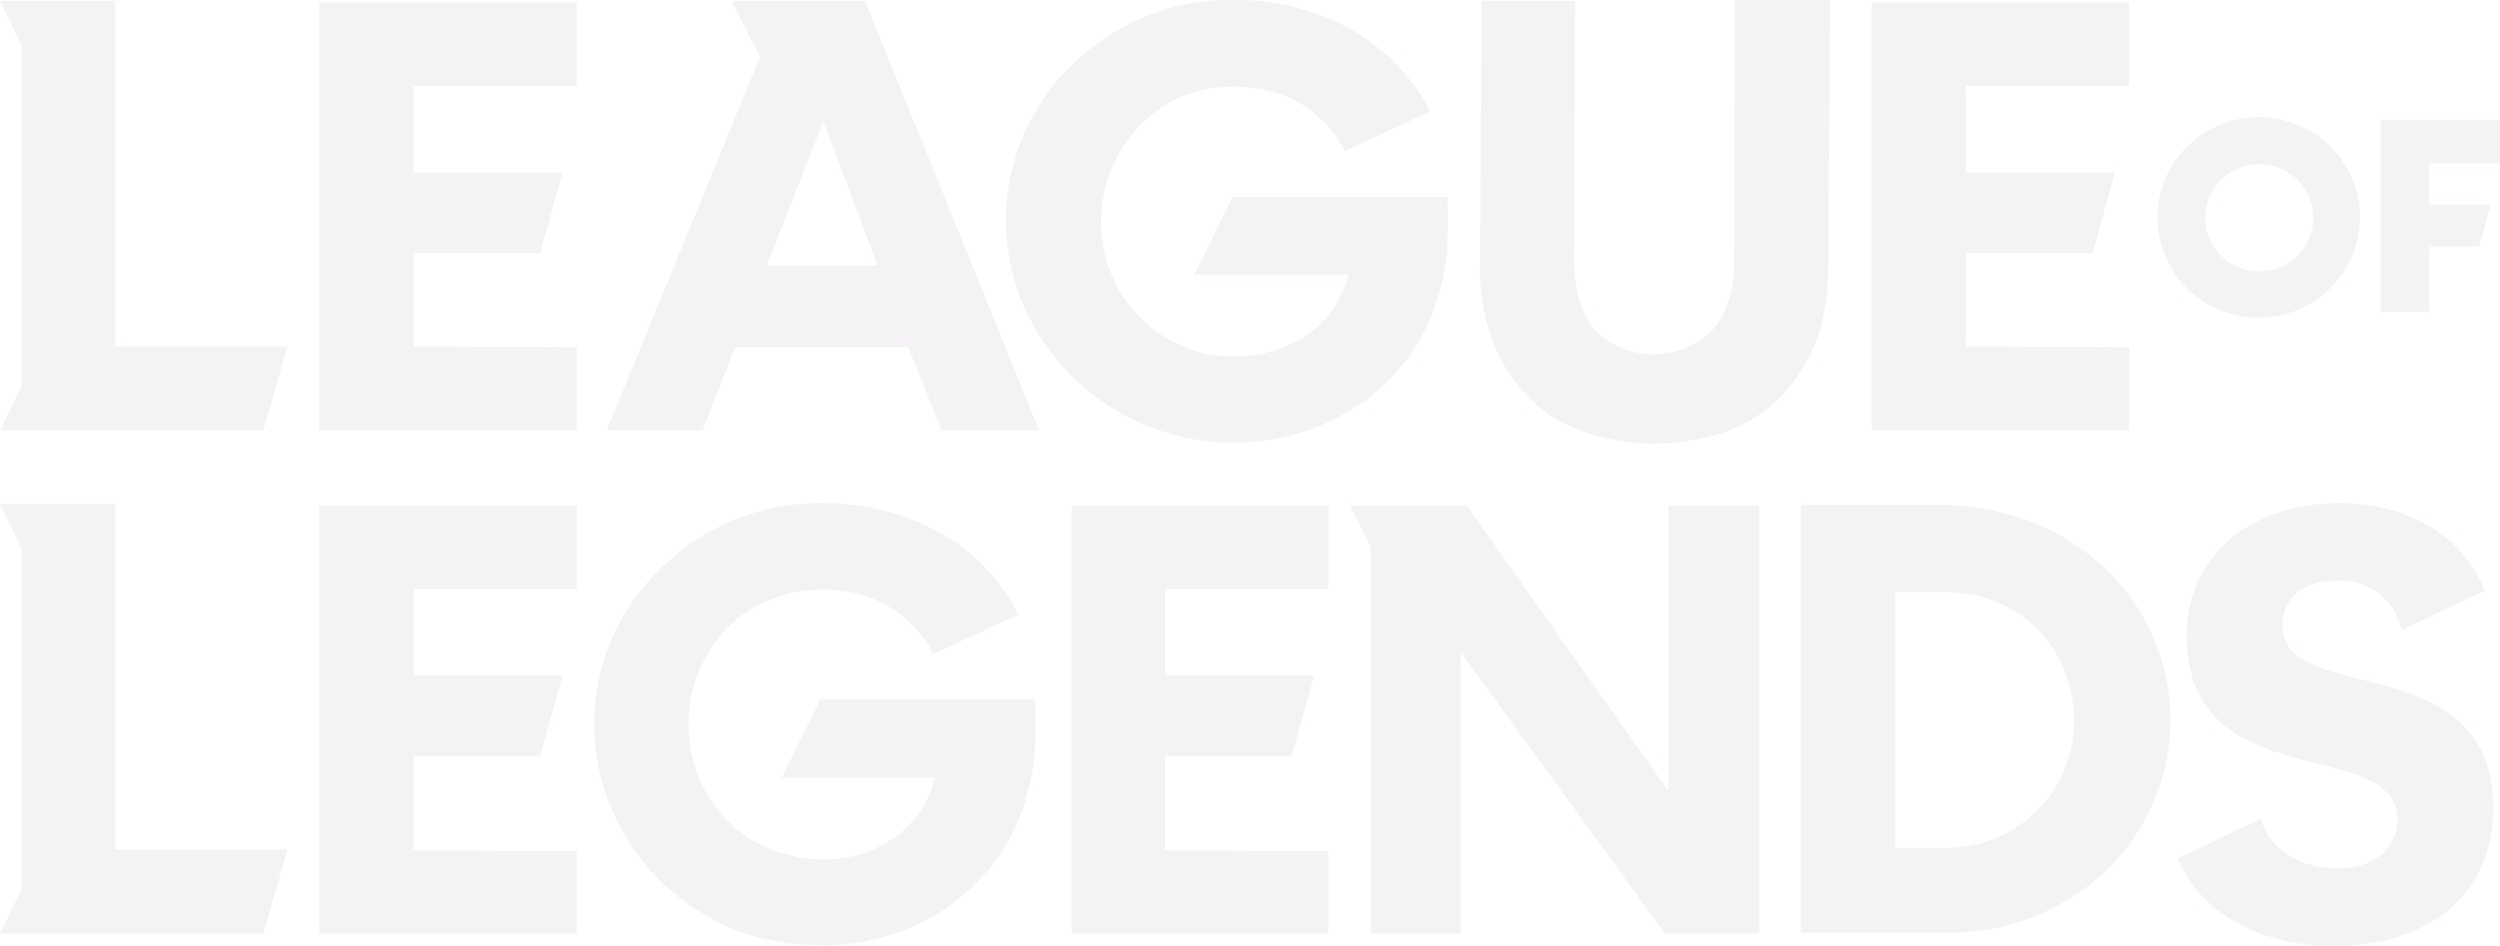
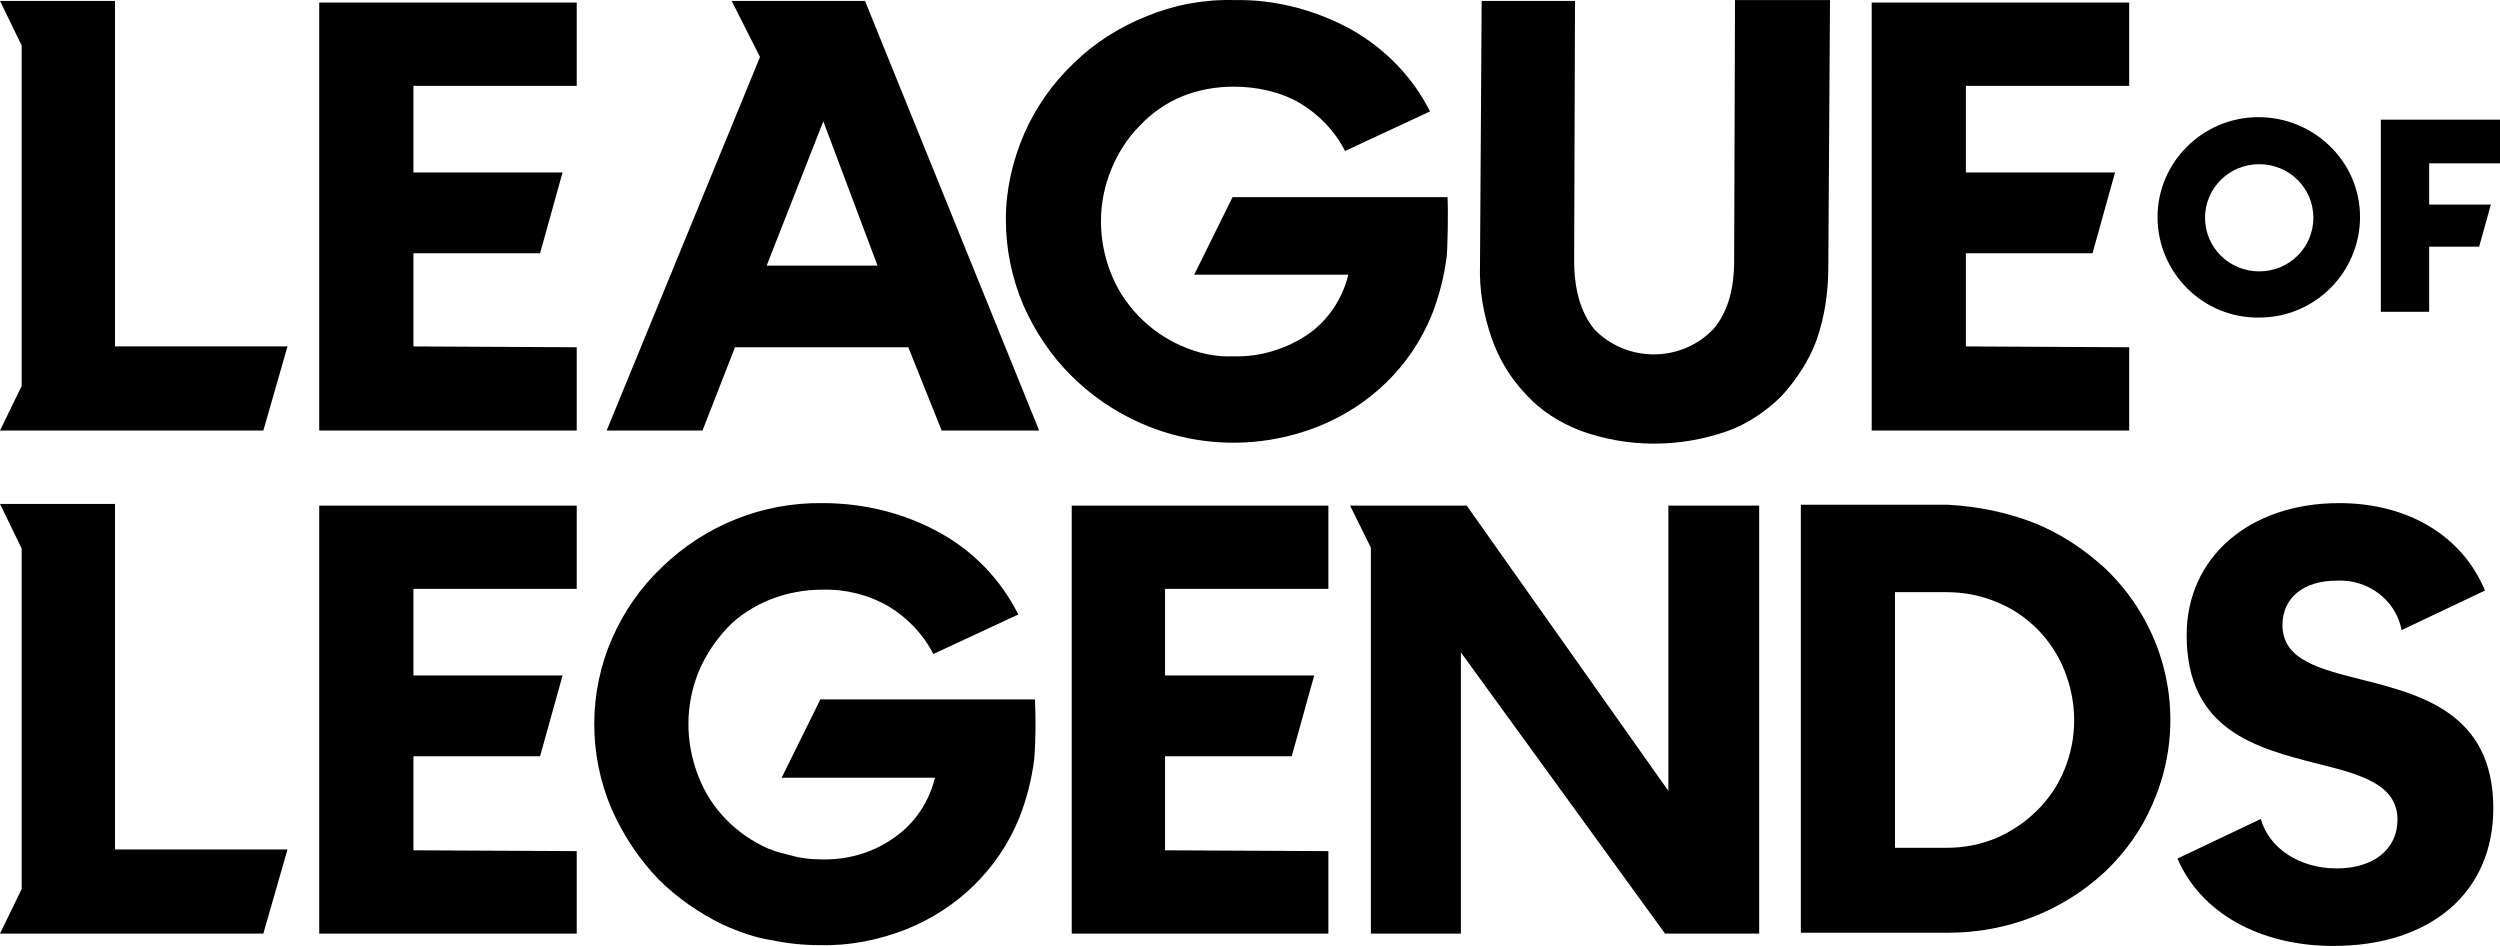
<svg xmlns="http://www.w3.org/2000/svg" width="74" height="28" viewBox="0 0 74 28" fill="none">
-   <path d="M69.904 20.116C68.647 19.798 67.561 19.53 67.561 18.505C67.561 17.699 68.178 17.187 69.165 17.187C70.077 17.138 70.916 17.748 71.088 18.651L73.555 17.48C72.889 15.868 71.286 14.892 69.239 14.892C66.575 14.892 64.725 16.503 64.725 18.798C64.725 21.605 66.772 22.142 68.597 22.605C69.88 22.923 70.965 23.216 70.965 24.265C70.965 25.144 70.25 25.705 69.165 25.705C68.079 25.705 67.166 25.12 66.92 24.241L64.453 25.413C65.144 27.024 66.895 28 69.066 28C71.952 28 73.802 26.413 73.802 23.924C73.802 21.092 71.631 20.555 69.904 20.116Z" fill="#F5F2F5" />
-   <path d="M74 3.542V4.835H71.903V6.056H73.729L73.383 7.301H71.903V9.229H70.473V3.542H74Z" fill="#F5F2F5" />
-   <path d="M66.873 4.86C67.761 4.86 68.476 5.567 68.476 6.446C68.476 7.325 67.761 8.033 66.873 8.033C65.985 8.033 65.269 7.325 65.269 6.446C65.269 5.567 65.985 4.86 66.873 4.86ZM66.873 9.4C68.525 9.4 69.857 8.057 69.857 6.422C69.857 4.786 68.501 3.468 66.848 3.468C65.195 3.468 63.863 4.811 63.863 6.422C63.863 8.082 65.22 9.424 66.873 9.4Z" fill="#F5F2F5" />
-   <path d="M40.578 27.634H43.242V19.31L49.285 27.634H52.072V14.965H49.384V23.411L43.414 14.965H39.961L40.578 16.21V27.634Z" fill="#F5F2F5" />
-   <path d="M61.099 22.801C60.729 23.704 59.989 24.412 59.101 24.802C58.633 24.998 58.139 25.095 57.621 25.095H56.092V17.528H57.621C58.139 17.528 58.633 17.626 59.101 17.821C60.014 18.187 60.729 18.92 61.099 19.823C61.494 20.799 61.494 21.849 61.099 22.801ZM60.211 15.478C59.397 15.161 58.534 14.99 57.671 14.941H53.305V27.609H57.671C59.397 27.609 61.05 26.975 62.308 25.803C62.9 25.242 63.393 24.558 63.714 23.802C64.775 21.409 64.207 18.627 62.308 16.82C61.691 16.259 61.001 15.795 60.211 15.478Z" fill="#F5F2F5" />
-   <path d="M17.071 27.634H9.449V14.965H17.071V17.431H12.237V19.994H16.652L15.986 22.386H12.237V25.169L17.071 25.193V27.634Z" fill="#F5F2F5" />
-   <path d="M34.485 17.431H39.32V14.965H31.723V27.634H39.32V25.193L34.485 25.169V22.386H38.235L38.901 19.994H34.485V17.431Z" fill="#F5F2F5" />
-   <path d="M44.153 10.01C43.907 9.302 43.783 8.57 43.808 7.838L43.857 0.027H46.62L46.595 7.716C46.595 8.57 46.792 9.254 47.187 9.742C48.124 10.718 49.703 10.743 50.665 9.791L50.715 9.742C51.134 9.254 51.331 8.57 51.331 7.716L51.356 0.002H54.168L54.118 7.887C54.118 8.619 54.02 9.351 53.773 10.059C53.551 10.669 53.181 11.231 52.737 11.719C52.269 12.183 51.726 12.549 51.109 12.768C49.703 13.257 48.174 13.257 46.768 12.744C46.151 12.5 45.608 12.158 45.164 11.67C44.721 11.206 44.375 10.645 44.153 10.01Z" fill="#F5F2F5" />
-   <path d="M30.291 9.034C29.946 8.228 29.773 7.35 29.773 6.495C29.773 5.616 29.971 4.762 30.316 3.957C30.661 3.176 31.155 2.468 31.771 1.882C32.388 1.272 33.128 0.808 33.917 0.49C34.731 0.149 35.619 -0.022 36.532 0.002C37.741 -0.022 38.949 0.295 40.01 0.881C40.997 1.442 41.811 2.272 42.329 3.298L39.813 4.469C39.517 3.883 39.048 3.395 38.481 3.053C37.889 2.712 37.198 2.565 36.507 2.565C35.989 2.565 35.447 2.663 34.978 2.858C34.509 3.053 34.09 3.346 33.745 3.713C33.375 4.079 33.103 4.518 32.906 4.982C32.487 5.983 32.487 7.081 32.881 8.082C33.251 9.034 34.016 9.815 34.953 10.23C35.447 10.45 35.965 10.572 36.507 10.547C37.297 10.572 38.086 10.328 38.727 9.888C39.319 9.473 39.739 8.838 39.911 8.131H35.348L36.483 5.836H42.847C42.871 6.324 42.847 7.374 42.822 7.594C42.748 8.179 42.6 8.765 42.378 9.327C41.761 10.84 40.553 12.012 39.023 12.622C36.507 13.623 33.646 13.037 31.722 11.133C31.105 10.523 30.637 9.815 30.291 9.034Z" fill="#F5F2F5" />
-   <path d="M0.641 11.426V1.345L0 0.027H3.404V10.254H8.51L7.795 12.744H0L0.641 11.426Z" fill="#F5F2F5" />
-   <path d="M0.641 26.316V16.235L0 14.916H3.404V25.144H8.51L7.795 27.634H0L0.641 26.316Z" fill="#F5F2F5" />
-   <path d="M17.071 12.744H9.449V0.076H17.071V2.541H12.237V5.104H16.652L15.986 7.496H12.237V10.254L17.071 10.279V12.744Z" fill="#F5F2F5" />
-   <path d="M63 12.744H55.402V0.076H63.024V2.541H58.19V5.104H62.605L61.939 7.496H58.19V10.254L63.024 10.279V12.744L63 12.744Z" fill="#F5F2F5" />
-   <path d="M24.37 3.591L25.974 7.862H22.693L24.37 3.591ZM20.794 12.744L21.756 10.279H26.886L27.873 12.744H30.759L25.604 0.027H21.657L22.496 1.687L17.957 12.744H20.794Z" fill="#F5F2F5" />
-   <path d="M22.841 27.829C23.309 27.927 23.778 27.976 24.271 27.976C25.135 28 25.998 27.829 26.812 27.512C28.341 26.902 29.55 25.73 30.167 24.217C30.389 23.655 30.537 23.069 30.611 22.484C30.66 21.898 30.66 21.312 30.636 20.702H24.271V20.726L23.137 23.021H27.675C27.503 23.728 27.084 24.363 26.491 24.778C25.85 25.242 25.085 25.462 24.296 25.437C24.049 25.437 23.828 25.413 23.581 25.364L23.014 25.217C22.915 25.193 22.841 25.144 22.742 25.12C21.805 24.705 21.04 23.948 20.67 22.972C20.276 21.971 20.276 20.848 20.695 19.847C20.892 19.384 21.188 18.944 21.534 18.578C21.879 18.212 22.323 17.943 22.791 17.748C23.285 17.553 23.803 17.455 24.321 17.455C25.012 17.431 25.702 17.602 26.294 17.943C26.861 18.285 27.33 18.773 27.626 19.359L30.142 18.188C29.624 17.162 28.835 16.332 27.823 15.771C26.763 15.185 25.579 14.892 24.346 14.892C22.57 14.868 20.867 15.551 19.585 16.796C18.968 17.382 18.475 18.09 18.13 18.871C17.414 20.482 17.414 22.337 18.105 23.948C18.45 24.729 18.919 25.437 19.511 26.047C20.053 26.584 20.695 27.024 21.386 27.365C21.871 27.582 22.356 27.757 22.841 27.829Z" fill="#F5F2F5" />
+   <path d="M69.904 20.116C68.647 19.798 67.561 19.53 67.561 18.505C67.561 17.699 68.178 17.187 69.165 17.187C70.077 17.138 70.916 17.748 71.088 18.651L73.555 17.48C72.889 15.868 71.286 14.892 69.239 14.892C66.575 14.892 64.725 16.503 64.725 18.798C64.725 21.605 66.772 22.142 68.597 22.605C69.88 22.923 70.965 23.216 70.965 24.265C70.965 25.144 70.25 25.705 69.165 25.705C68.079 25.705 67.166 25.12 66.92 24.241L64.453 25.413C65.144 27.024 66.895 28 69.066 28C71.952 28 73.802 26.413 73.802 23.924C73.802 21.092 71.631 20.555 69.904 20.116Z" fill="currentColor" />
+   <path d="M74 3.542V4.835H71.903V6.056H73.729L73.383 7.301H71.903V9.229H70.473V3.542H74Z" fill="currentColor" />
+   <path d="M66.873 4.86C67.761 4.86 68.476 5.567 68.476 6.446C68.476 7.325 67.761 8.033 66.873 8.033C65.985 8.033 65.269 7.325 65.269 6.446C65.269 5.567 65.985 4.86 66.873 4.86ZM66.873 9.4C68.525 9.4 69.857 8.057 69.857 6.422C69.857 4.786 68.501 3.468 66.848 3.468C65.195 3.468 63.863 4.811 63.863 6.422C63.863 8.082 65.22 9.424 66.873 9.4Z" fill="currentColor" />
+   <path d="M40.578 27.634H43.242V19.31L49.285 27.634H52.072V14.965H49.384V23.411L43.414 14.965H39.961L40.578 16.21V27.634Z" fill="currentColor" />
+   <path d="M61.099 22.801C60.729 23.704 59.989 24.412 59.101 24.802C58.633 24.998 58.139 25.095 57.621 25.095H56.092V17.528H57.621C58.139 17.528 58.633 17.626 59.101 17.821C60.014 18.187 60.729 18.92 61.099 19.823C61.494 20.799 61.494 21.849 61.099 22.801ZM60.211 15.478C59.397 15.161 58.534 14.99 57.671 14.941H53.305V27.609H57.671C59.397 27.609 61.05 26.975 62.308 25.803C62.9 25.242 63.393 24.558 63.714 23.802C64.775 21.409 64.207 18.627 62.308 16.82C61.691 16.259 61.001 15.795 60.211 15.478Z" fill="currentColor" />
+   <path d="M17.071 27.634H9.449V14.965H17.071V17.431H12.237V19.994H16.652L15.986 22.386H12.237V25.169L17.071 25.193V27.634Z" fill="currentColor" />
+   <path d="M34.485 17.431H39.32V14.965H31.723V27.634H39.32V25.193L34.485 25.169V22.386H38.235L38.901 19.994H34.485V17.431Z" fill="currentColor" />
+   <path d="M44.153 10.01C43.907 9.302 43.783 8.57 43.808 7.838L43.857 0.027H46.62L46.595 7.716C46.595 8.57 46.792 9.254 47.187 9.742C48.124 10.718 49.703 10.743 50.665 9.791L50.715 9.742C51.134 9.254 51.331 8.57 51.331 7.716L51.356 0.002H54.168L54.118 7.887C54.118 8.619 54.02 9.351 53.773 10.059C53.551 10.669 53.181 11.231 52.737 11.719C52.269 12.183 51.726 12.549 51.109 12.768C49.703 13.257 48.174 13.257 46.768 12.744C46.151 12.5 45.608 12.158 45.164 11.67C44.721 11.206 44.375 10.645 44.153 10.01Z" fill="currentColor" />
+   <path d="M30.291 9.034C29.946 8.228 29.773 7.35 29.773 6.495C29.773 5.616 29.971 4.762 30.316 3.957C30.661 3.176 31.155 2.468 31.771 1.882C32.388 1.272 33.128 0.808 33.917 0.49C34.731 0.149 35.619 -0.022 36.532 0.002C37.741 -0.022 38.949 0.295 40.01 0.881C40.997 1.442 41.811 2.272 42.329 3.298L39.813 4.469C39.517 3.883 39.048 3.395 38.481 3.053C37.889 2.712 37.198 2.565 36.507 2.565C35.989 2.565 35.447 2.663 34.978 2.858C34.509 3.053 34.09 3.346 33.745 3.713C33.375 4.079 33.103 4.518 32.906 4.982C32.487 5.983 32.487 7.081 32.881 8.082C33.251 9.034 34.016 9.815 34.953 10.23C35.447 10.45 35.965 10.572 36.507 10.547C37.297 10.572 38.086 10.328 38.727 9.888C39.319 9.473 39.739 8.838 39.911 8.131H35.348L36.483 5.836H42.847C42.871 6.324 42.847 7.374 42.822 7.594C42.748 8.179 42.6 8.765 42.378 9.327C41.761 10.84 40.553 12.012 39.023 12.622C36.507 13.623 33.646 13.037 31.722 11.133C31.105 10.523 30.637 9.815 30.291 9.034Z" fill="currentColor" />
+   <path d="M0.641 11.426V1.345L0 0.027H3.404V10.254H8.51L7.795 12.744H0L0.641 11.426Z" fill="currentColor" />
+   <path d="M0.641 26.316V16.235L0 14.916H3.404V25.144H8.51L7.795 27.634H0L0.641 26.316Z" fill="currentColor" />
+   <path d="M17.071 12.744H9.449V0.076H17.071V2.541H12.237V5.104H16.652L15.986 7.496H12.237V10.254L17.071 10.279V12.744Z" fill="currentColor" />
+   <path d="M63 12.744H55.402V0.076H63.024V2.541H58.19V5.104H62.605L61.939 7.496H58.19V10.254L63.024 10.279V12.744L63 12.744Z" fill="currentColor" />
+   <path d="M24.37 3.591L25.974 7.862H22.693L24.37 3.591ZM20.794 12.744L21.756 10.279H26.886L27.873 12.744H30.759L25.604 0.027H21.657L22.496 1.687L17.957 12.744H20.794Z" fill="currentColor" />
+   <path d="M22.841 27.829C23.309 27.927 23.778 27.976 24.271 27.976C25.135 28 25.998 27.829 26.812 27.512C28.341 26.902 29.55 25.73 30.167 24.217C30.389 23.655 30.537 23.069 30.611 22.484C30.66 21.898 30.66 21.312 30.636 20.702H24.271V20.726L23.137 23.021H27.675C27.503 23.728 27.084 24.363 26.491 24.778C25.85 25.242 25.085 25.462 24.296 25.437C24.049 25.437 23.828 25.413 23.581 25.364L23.014 25.217C22.915 25.193 22.841 25.144 22.742 25.12C21.805 24.705 21.04 23.948 20.67 22.972C20.276 21.971 20.276 20.848 20.695 19.847C20.892 19.384 21.188 18.944 21.534 18.578C21.879 18.212 22.323 17.943 22.791 17.748C23.285 17.553 23.803 17.455 24.321 17.455C25.012 17.431 25.702 17.602 26.294 17.943C26.861 18.285 27.33 18.773 27.626 19.359L30.142 18.188C29.624 17.162 28.835 16.332 27.823 15.771C26.763 15.185 25.579 14.892 24.346 14.892C22.57 14.868 20.867 15.551 19.585 16.796C18.968 17.382 18.475 18.09 18.13 18.871C17.414 20.482 17.414 22.337 18.105 23.948C18.45 24.729 18.919 25.437 19.511 26.047C20.053 26.584 20.695 27.024 21.386 27.365C21.871 27.582 22.356 27.757 22.841 27.829Z" fill="currentColor" />
</svg>
